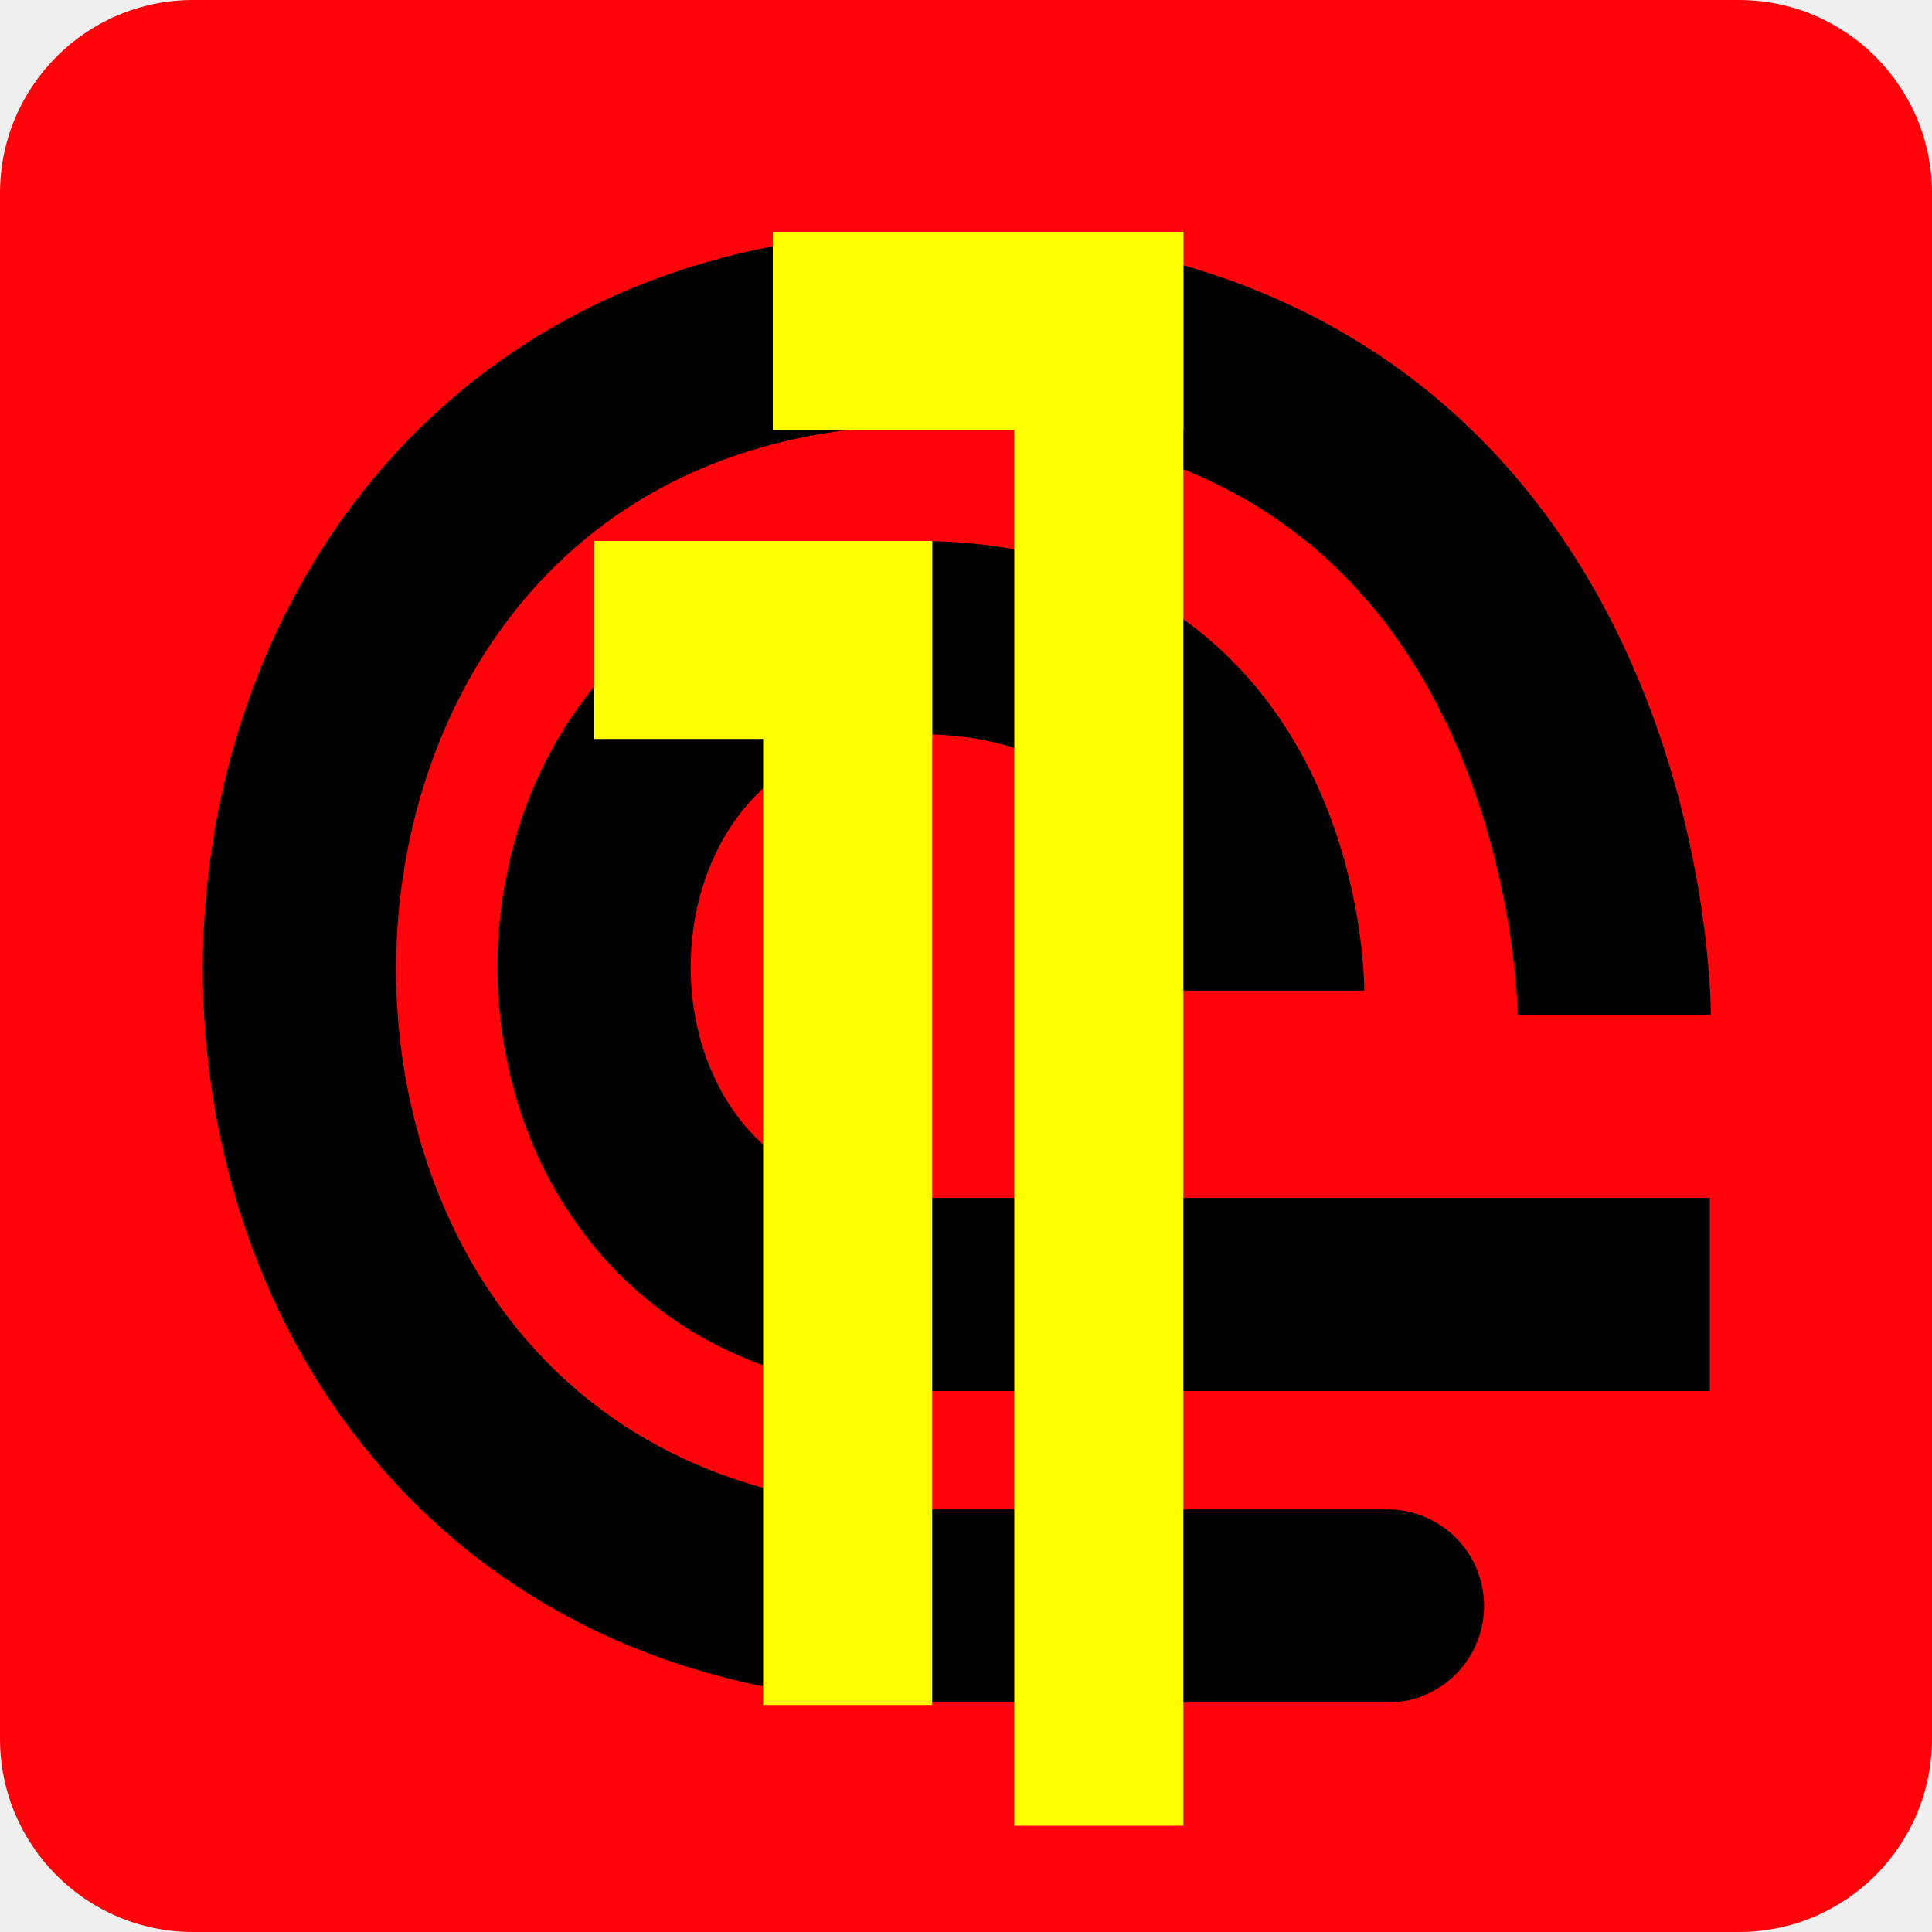
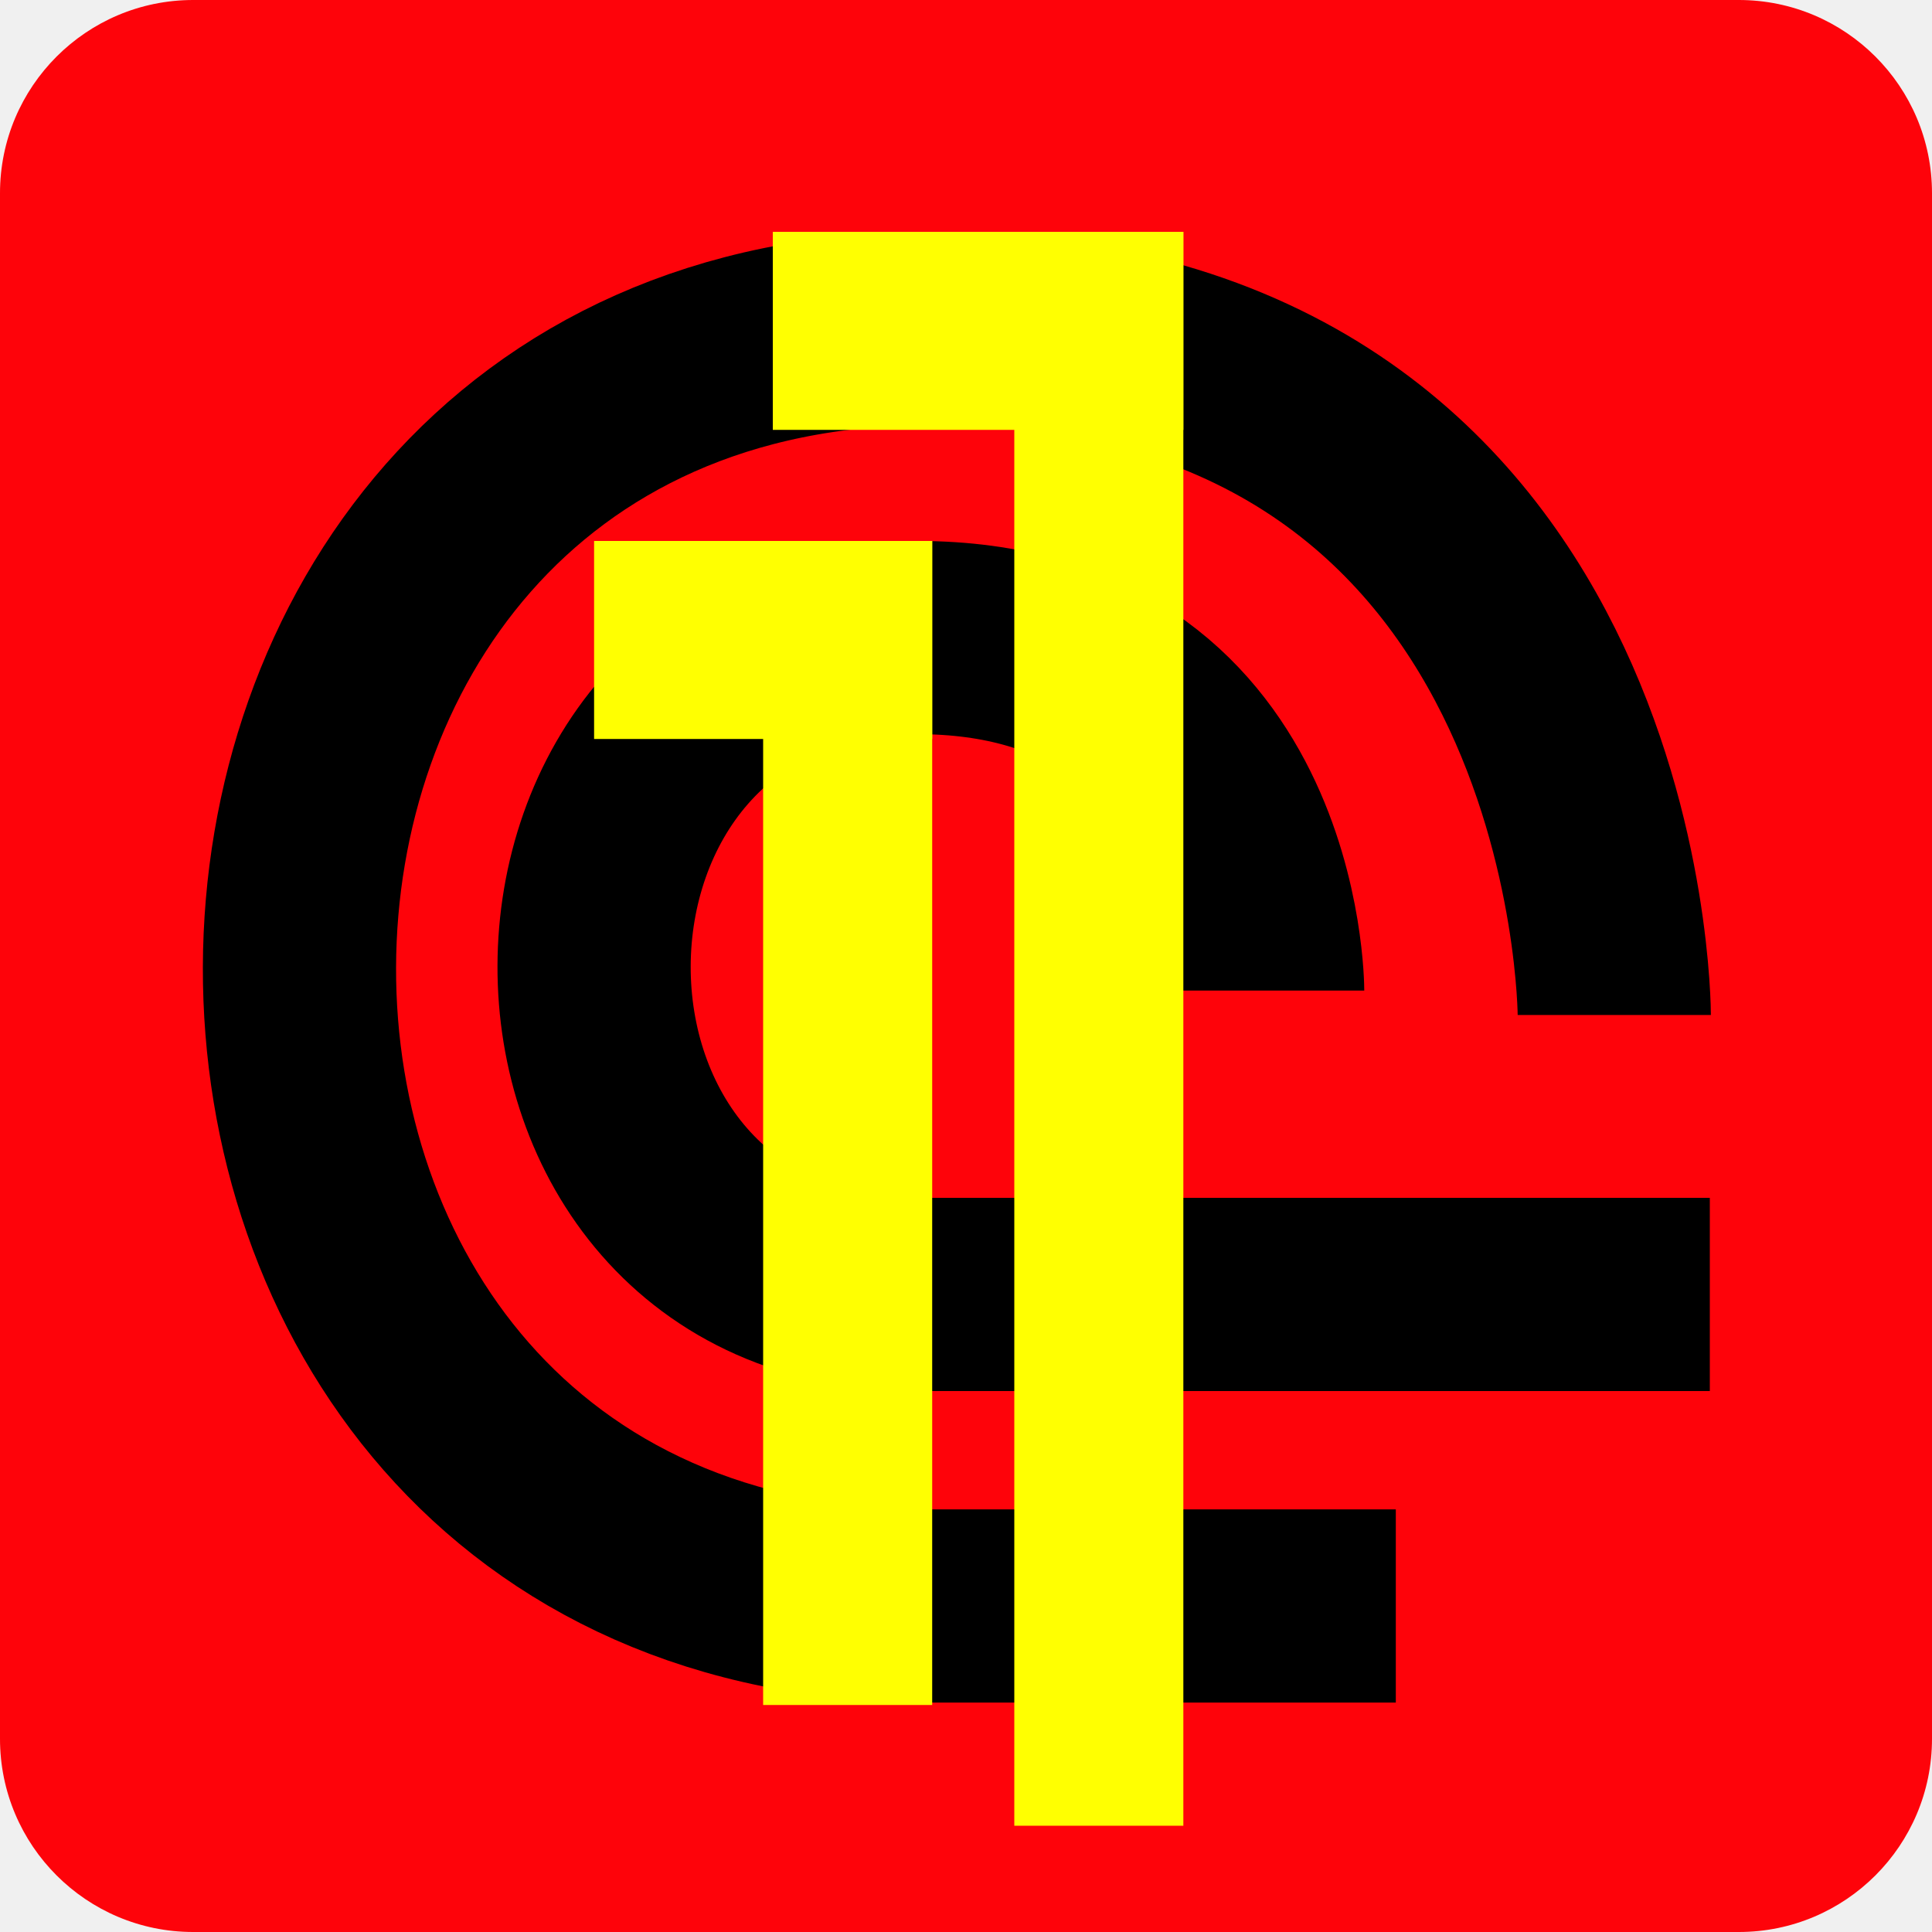
<svg xmlns="http://www.w3.org/2000/svg" width="400" height="400" viewBox="0 0 400 400" fill="none">
  <g clip-path="url(#clip0_18_139)">
    <rect width="400" height="400" rx="40" fill="#FE030A" />
-     <path d="M246.5 332.5C246.5 332.5 367.474 332.5 192.596 332.5C17.719 332.5 19.219 68 192.596 68C334.219 68 334.219 210.147 334.219 210.147" stroke="black" stroke-width="40" />
+     <path d="M288.989 332.5H192.596C17.719 332.5 19.219 68 192.596 68C334.219 68 334.219 210.147 334.219 210.147" stroke="black" stroke-width="40" />
    <path d="M354 268C354 268 279.491 268 189.903 268C100.315 268 101.084 132 189.903 132C262.455 132 262.455 205.089 262.455 205.089" stroke="black" stroke-width="40" />
    <rect x="158" y="112" width="35" height="241" fill="#FFFF01" />
    <rect x="193" y="112" width="41" height="70" transform="rotate(90 193 112)" fill="#FFFF01" />
    <rect x="210" y="48" width="35" height="330" fill="#FFFF01" />
    <rect x="245" y="48" width="41" height="85" transform="rotate(90 245 48)" fill="#FFFF01" />
  </g>
  <defs>
    <clipPath id="clip0_18_139">
      <rect width="400" height="400" fill="white" />
    </clipPath>
  </defs>
</svg>
